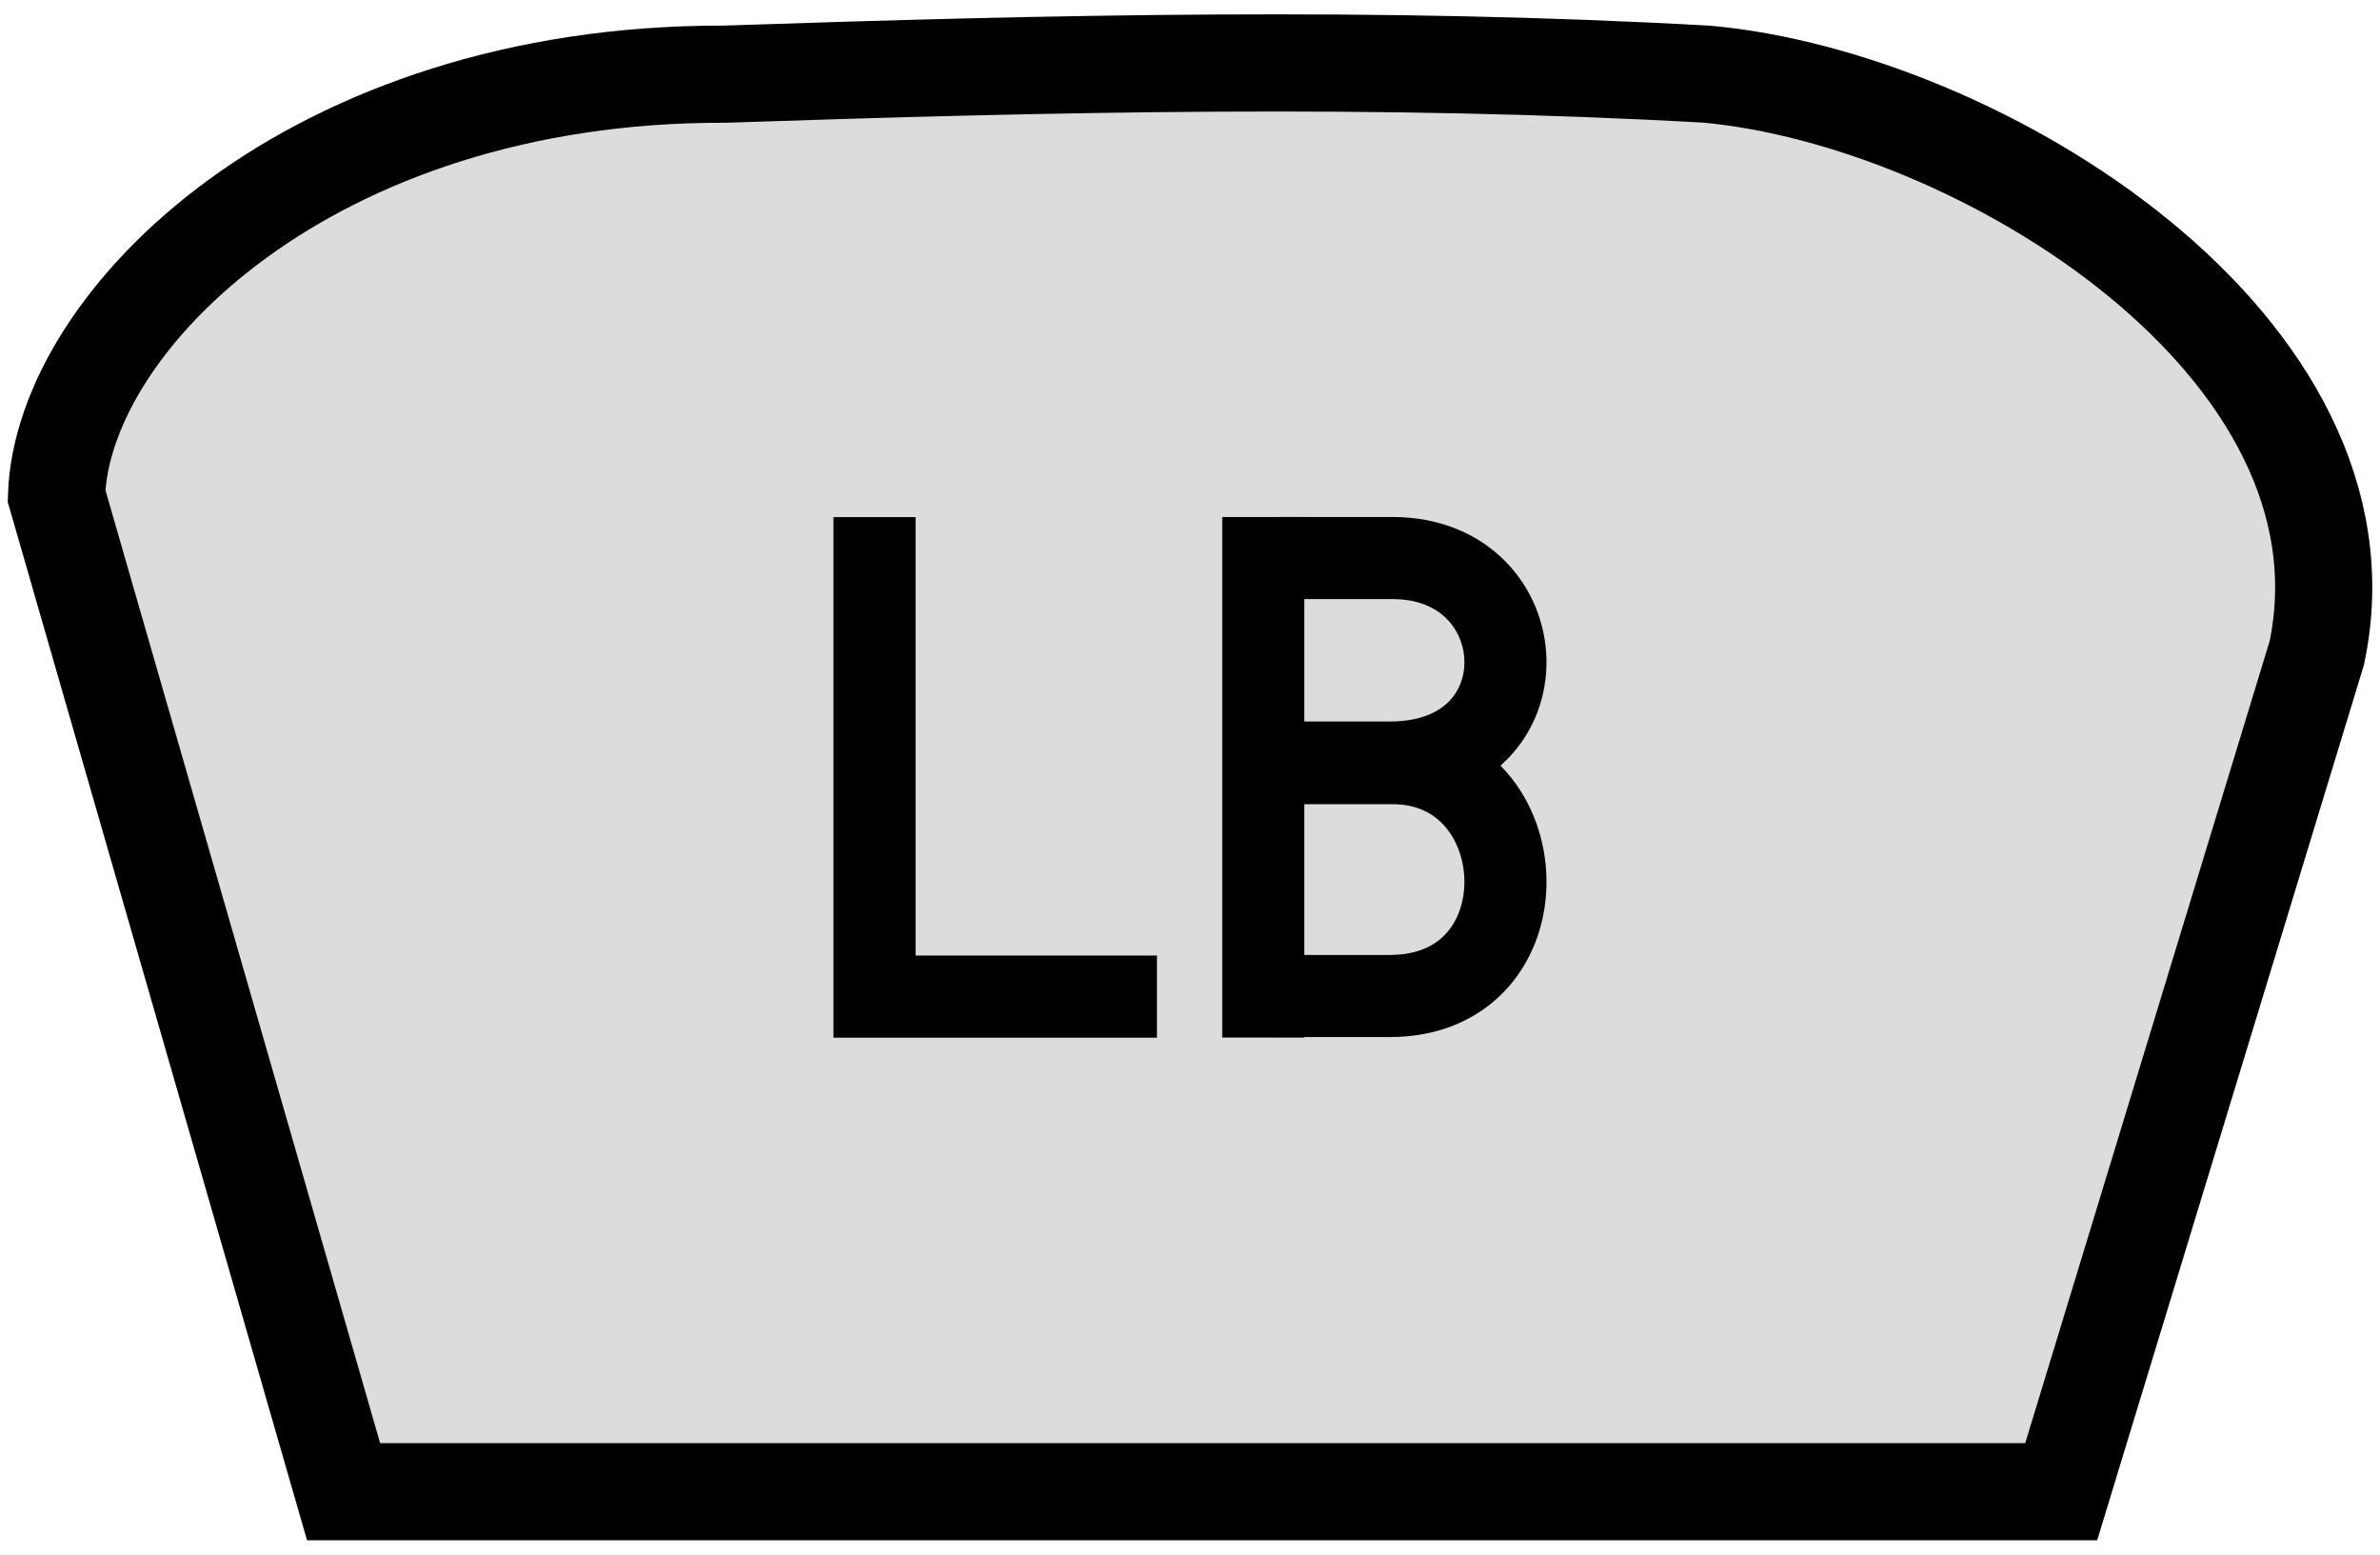
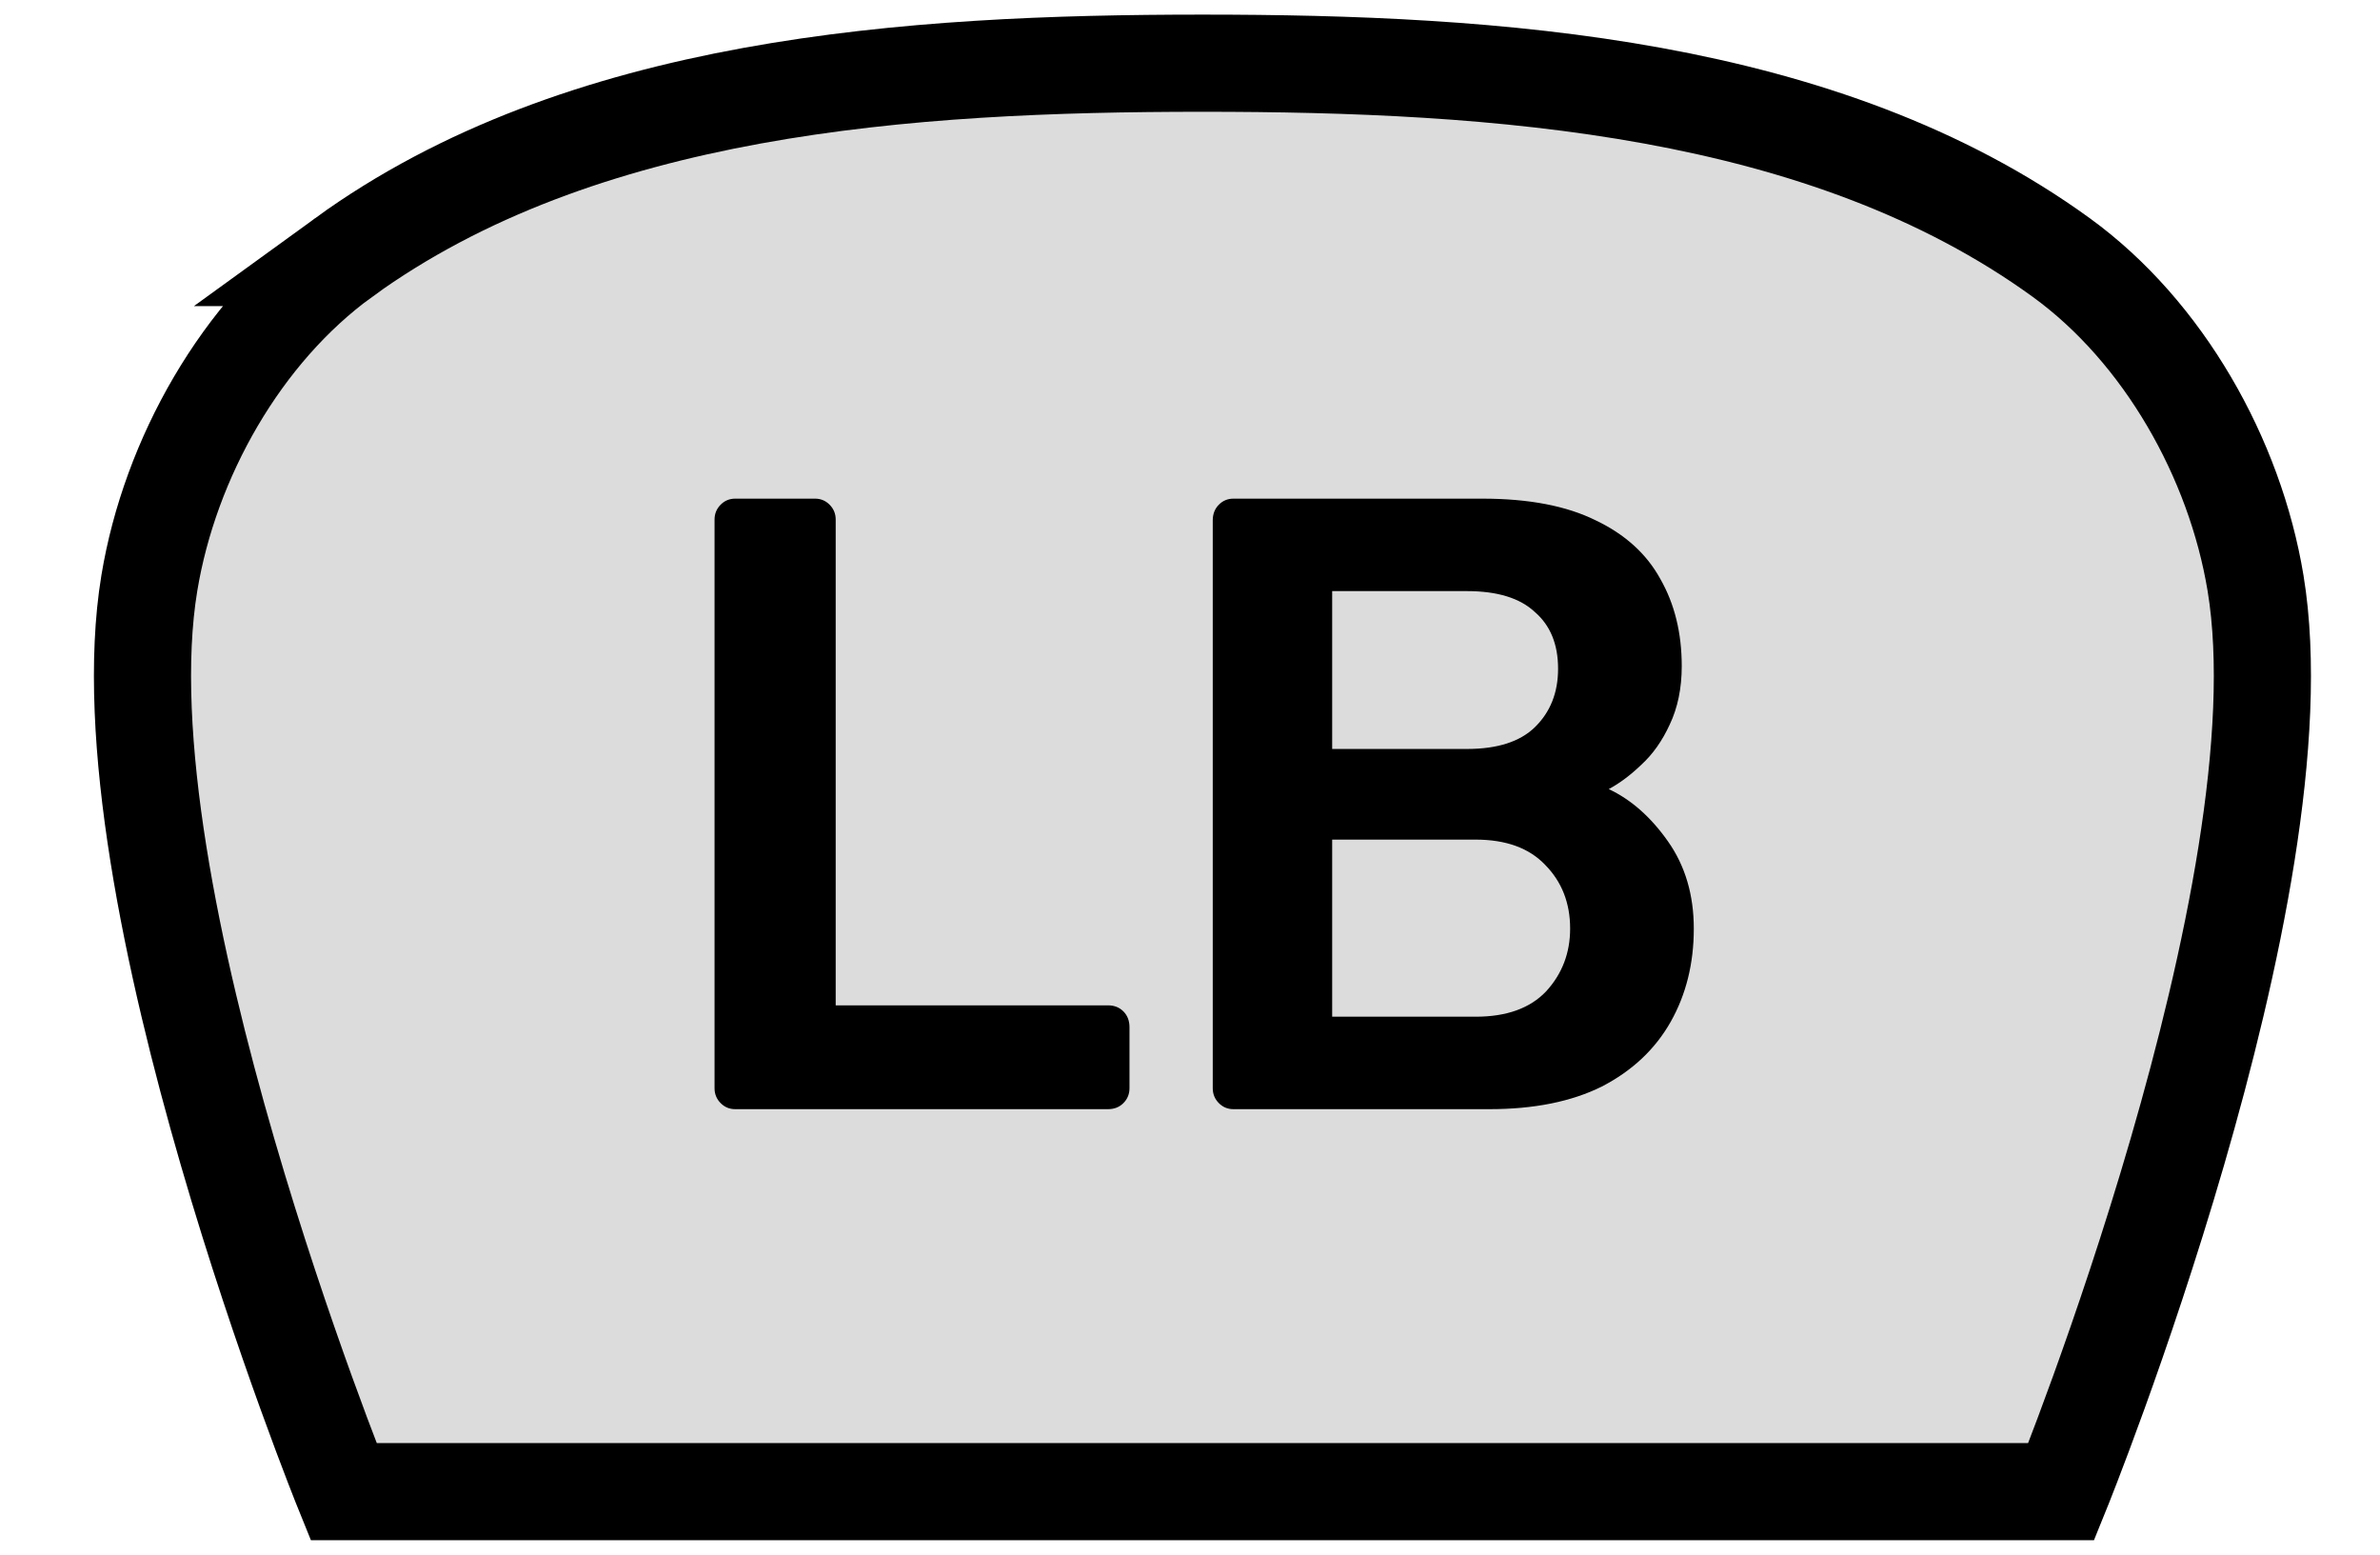
<svg xmlns="http://www.w3.org/2000/svg" width="49" height="32" viewBox="0 0 49 32" id="svg2" version="1.1">
  <defs id="defs4" />
  <g id="layer1" transform="translate(-225.7124,-856.4032)">
-     <path style="fill:#000000;fill-opacity:0.137;fill-rule:evenodd;stroke:#000000;stroke-width:2;stroke-linecap:butt;stroke-linejoin:miter;stroke-miterlimit:4;stroke-dasharray:none;stroke-opacity:1" d="m 232.786,887.107 35.363,0 5.263,-17.266 c 1.322,-6.306 -6.933,-11.398 -12.557,-11.911 -6.74,-0.38 -13.481,-0.228 -20.221,0 -8.52,-0.023 -13.637,5.062 -13.758,8.679 z" id="path4219" />
-     <g id="g4169" transform="translate(3.939191,0.8768093)">
-       <path id="path4182" d="m 239.778,866.17 0,9.87 5.815,0" style="fill:none;fill-rule:evenodd;stroke:#000000;stroke-width:1.69px;stroke-linecap:butt;stroke-linejoin:miter;stroke-opacity:1" />
-       <g transform="matrix(0.5,0,0,0.5,-52.95974,511.5627)" style="opacity:1;stroke:#000000;stroke-width:3.38;stroke-miterlimit:4;stroke-dasharray:none;stroke-opacity:1" id="g4290">
-         <path style="fill:none;fill-rule:evenodd;stroke:#000000;stroke-width:3.38;stroke-linecap:butt;stroke-linejoin:miter;stroke-miterlimit:4;stroke-dasharray:none;stroke-opacity:1" d="m 601.483,709.212 0,21.427" id="path4254" />
-         <path style="fill:none;fill-rule:evenodd;stroke:#000000;stroke-width:3.38;stroke-linecap:butt;stroke-linejoin:miter;stroke-miterlimit:4;stroke-dasharray:none;stroke-opacity:1" d="m 602.11,710.9 4.696,0 c 5.999,0 6.434,8.419 -0.11,8.419 l -4.696,0" id="path4258" />
-       </g>
-       <path style="opacity:1;fill:none;fill-rule:evenodd;stroke:#000000;stroke-width:1.69;stroke-linecap:butt;stroke-linejoin:miter;stroke-miterlimit:4;stroke-dasharray:none;stroke-opacity:1" d="m 248.095,871.234 2.348,0 c 3,0 3.217,4.793 -0.055,4.793 l -2.348,0" id="path4258-3" />
-     </g>
+     <path style="display:none;fill:#000000;fill-opacity:0.137;fill-rule:evenodd;stroke:#000000;stroke-width:2;stroke-linecap:butt;stroke-linejoin:miter;stroke-miterlimit:4;stroke-dasharray:none;stroke-opacity:1" d="m 232.786,887.107 h 35.363 l 5.263,-17.266 c 1.322,-6.306 -6.933,-11.398 -12.557,-11.911 -6.74,-0.38 -13.481,-0.228 -20.221,0 -8.52,-0.023 -13.637,5.062 -13.758,8.679 z" id="path4219" />
+     <path id="rect1" style="opacity:1;fill-opacity:0.137;stroke:#000000;stroke-width:2;fill:#000000" d="m 232.786,861.704 c 4.891,-3.548 11.639,-4 17.682,-4 6.043,0 12.79,0.452 17.682,4 2.106,1.528 3.576,4.135 4,6.701 1.039,6.29 -4,18.701 -4,18.701 h -35.363 c 0,0 -5.039,-12.412 -4,-18.701 0.424,-2.567 1.894,-5.174 4,-6.701 z" />
+     <path d="m 242.651,872.702 q -0.178,0 -0.303,-0.125 -0.125,-0.125 -0.125,-0.303 v -11.617 q 0,-0.178 0.125,-0.303 0.125,-0.125 0.303,-0.125 h 1.657 q 0.178,0 0.303,0.125 0.125,0.125 0.125,0.303 v 9.924 h 5.648 q 0.196,0 0.321,0.125 0.125,0.125 0.125,0.321 v 1.247 q 0,0.178 -0.125,0.303 -0.125,0.125 -0.321,0.125 z m 10.334,0 q -0.178,0 -0.303,-0.125 -0.125,-0.125 -0.125,-0.303 v -11.599 q 0,-0.196 0.125,-0.321 0.125,-0.125 0.303,-0.125 h 5.167 q 1.443,0 2.352,0.445 0.909,0.428 1.336,1.194 0.445,0.766 0.445,1.782 0,0.677 -0.249,1.194 -0.232,0.499 -0.588,0.82 -0.339,0.321 -0.677,0.499 0.695,0.321 1.229,1.069 0.535,0.748 0.535,1.782 0,1.069 -0.481,1.906 -0.481,0.837 -1.425,1.319 -0.944,0.463 -2.334,0.463 z m 2.049,-1.889 h 2.976 q 0.962,0 1.461,-0.517 0.499,-0.535 0.499,-1.283 0,-0.784 -0.517,-1.301 -0.499,-0.517 -1.443,-0.517 h -2.976 z m 0,-5.47 h 2.797 q 0.944,0 1.408,-0.445 0.481,-0.463 0.481,-1.194 0,-0.748 -0.481,-1.158 -0.463,-0.428 -1.408,-0.428 h -2.797 z" id="text1" style="font-size:17.818px;font-family:Rubik;-inkscape-font-specification:'Rubik, @wght=500';font-variation-settings:'wght' 500;stroke:#000000;stroke-width:1.2;stroke-linecap:round;stroke-linejoin:round;stroke-opacity:0;paint-order:markers fill stroke" transform="scale(0.9925712,1.007484)" aria-label="LB" />
  </g>
</svg>
